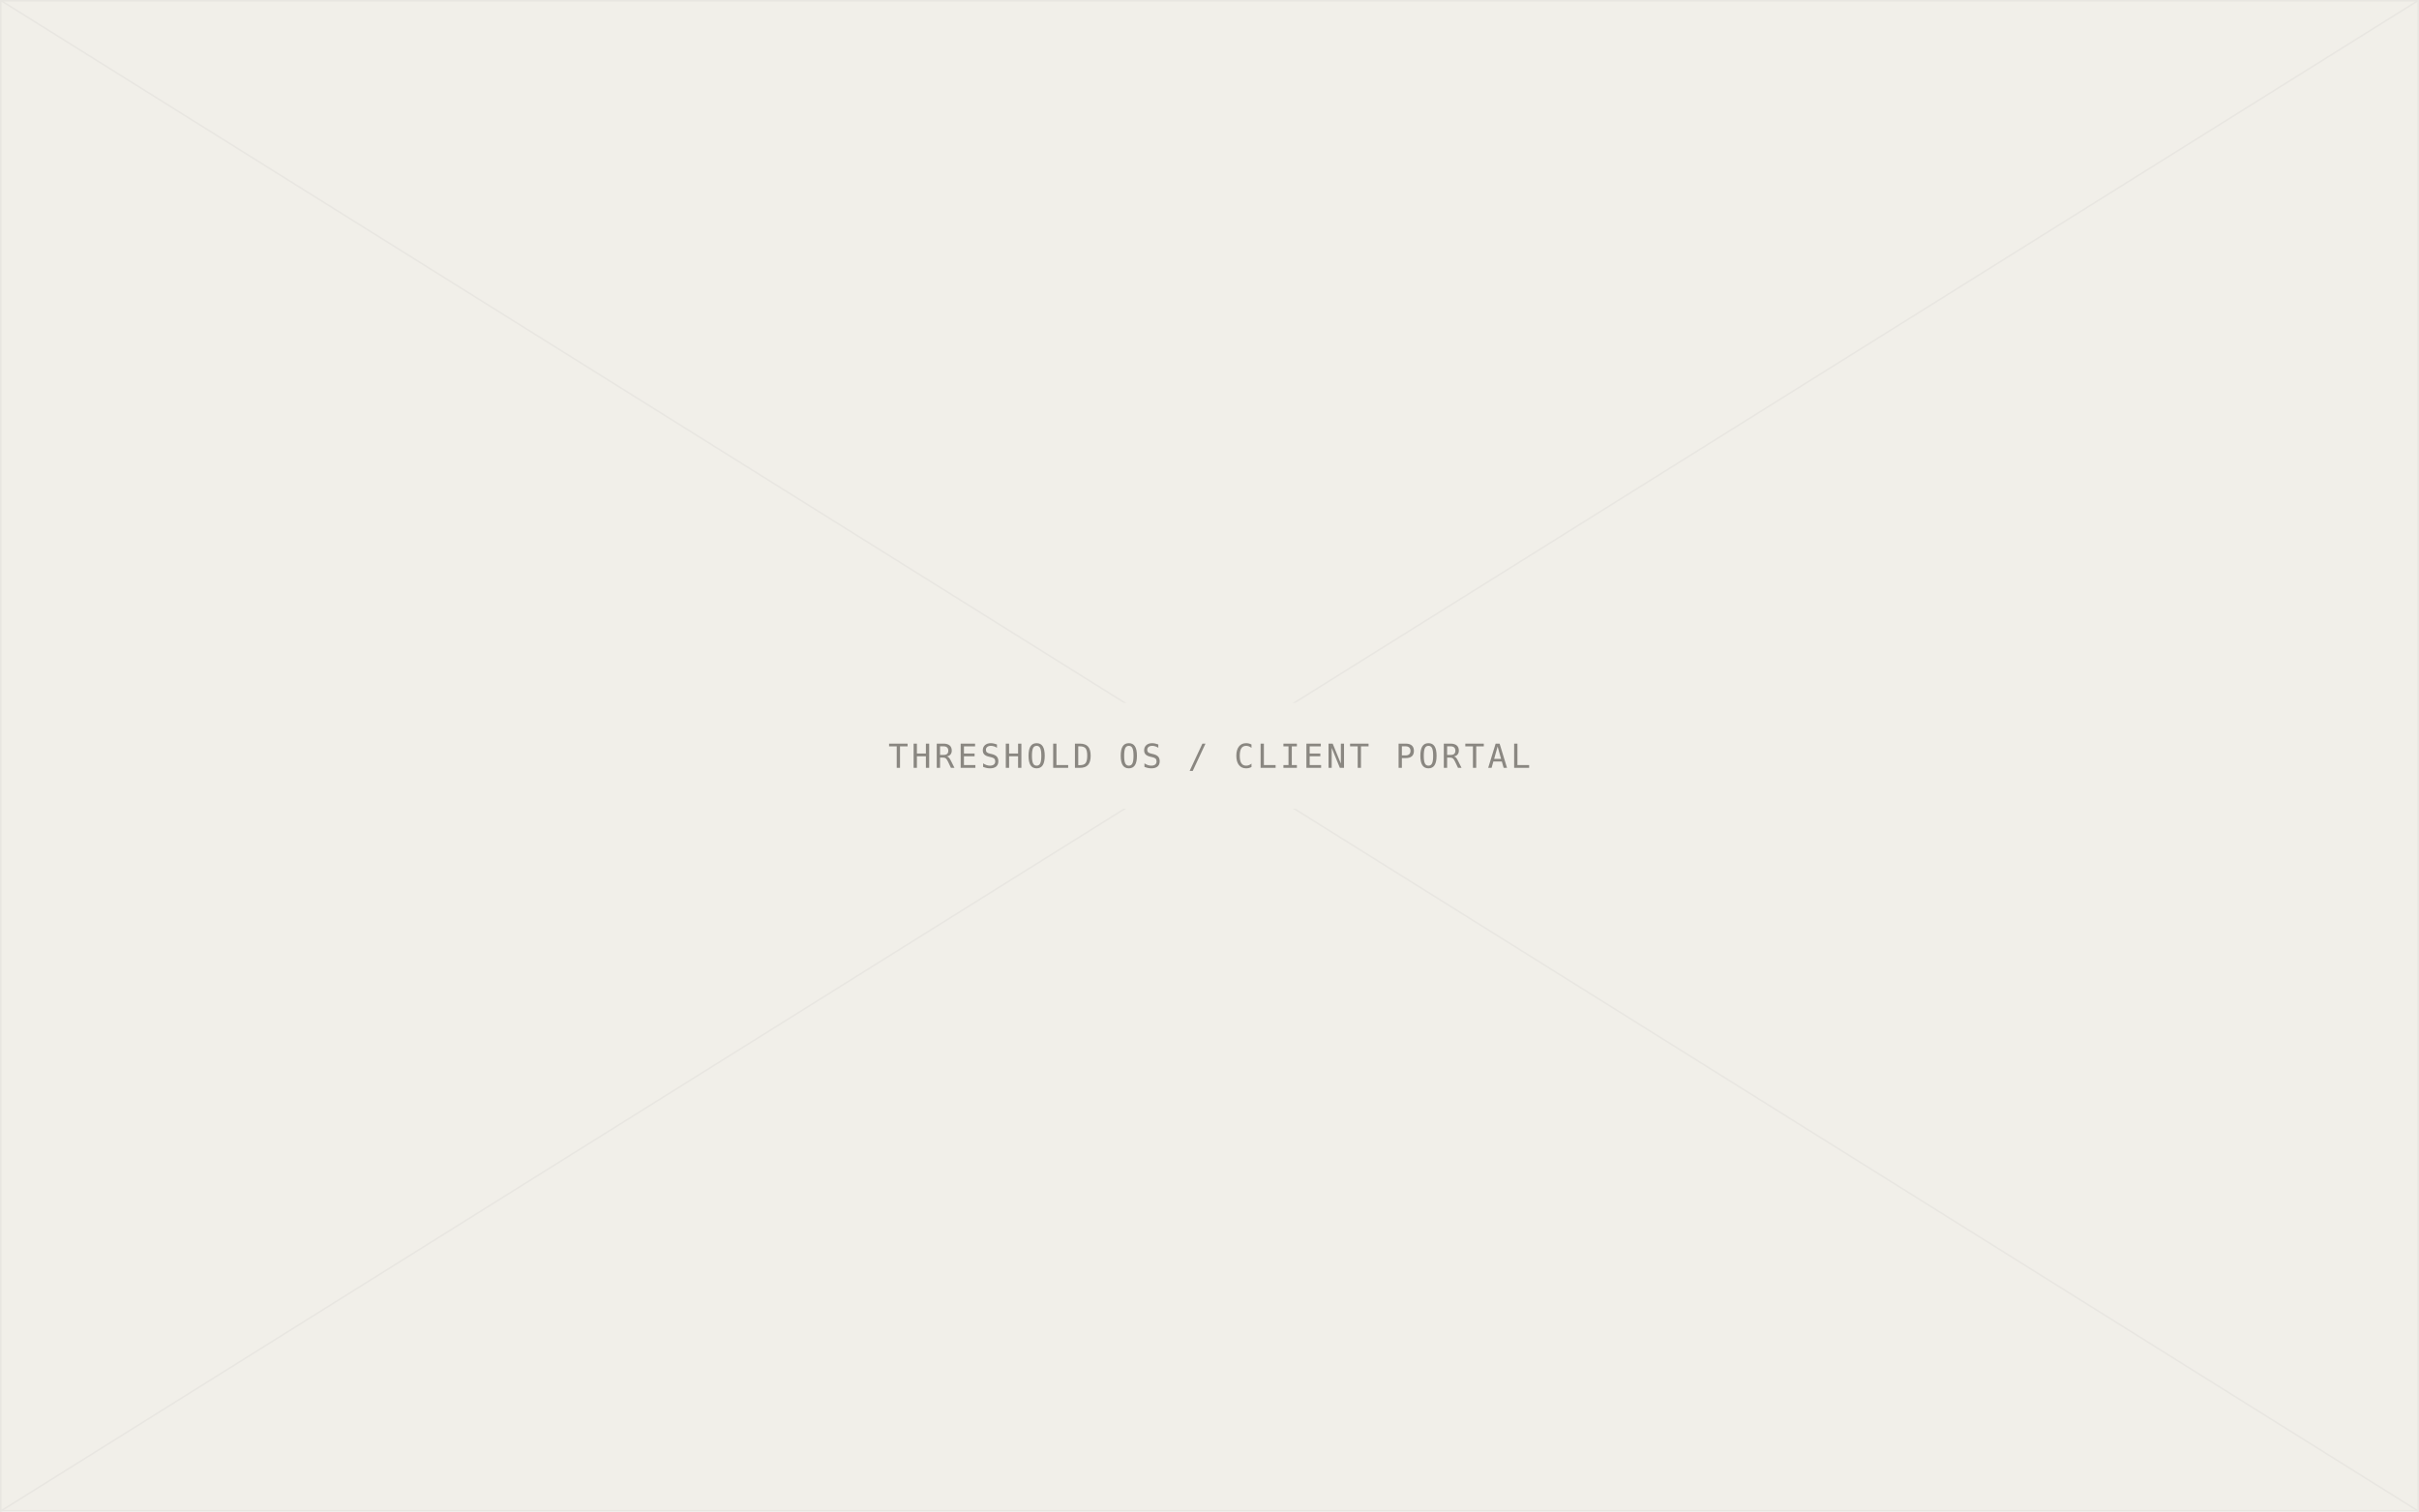
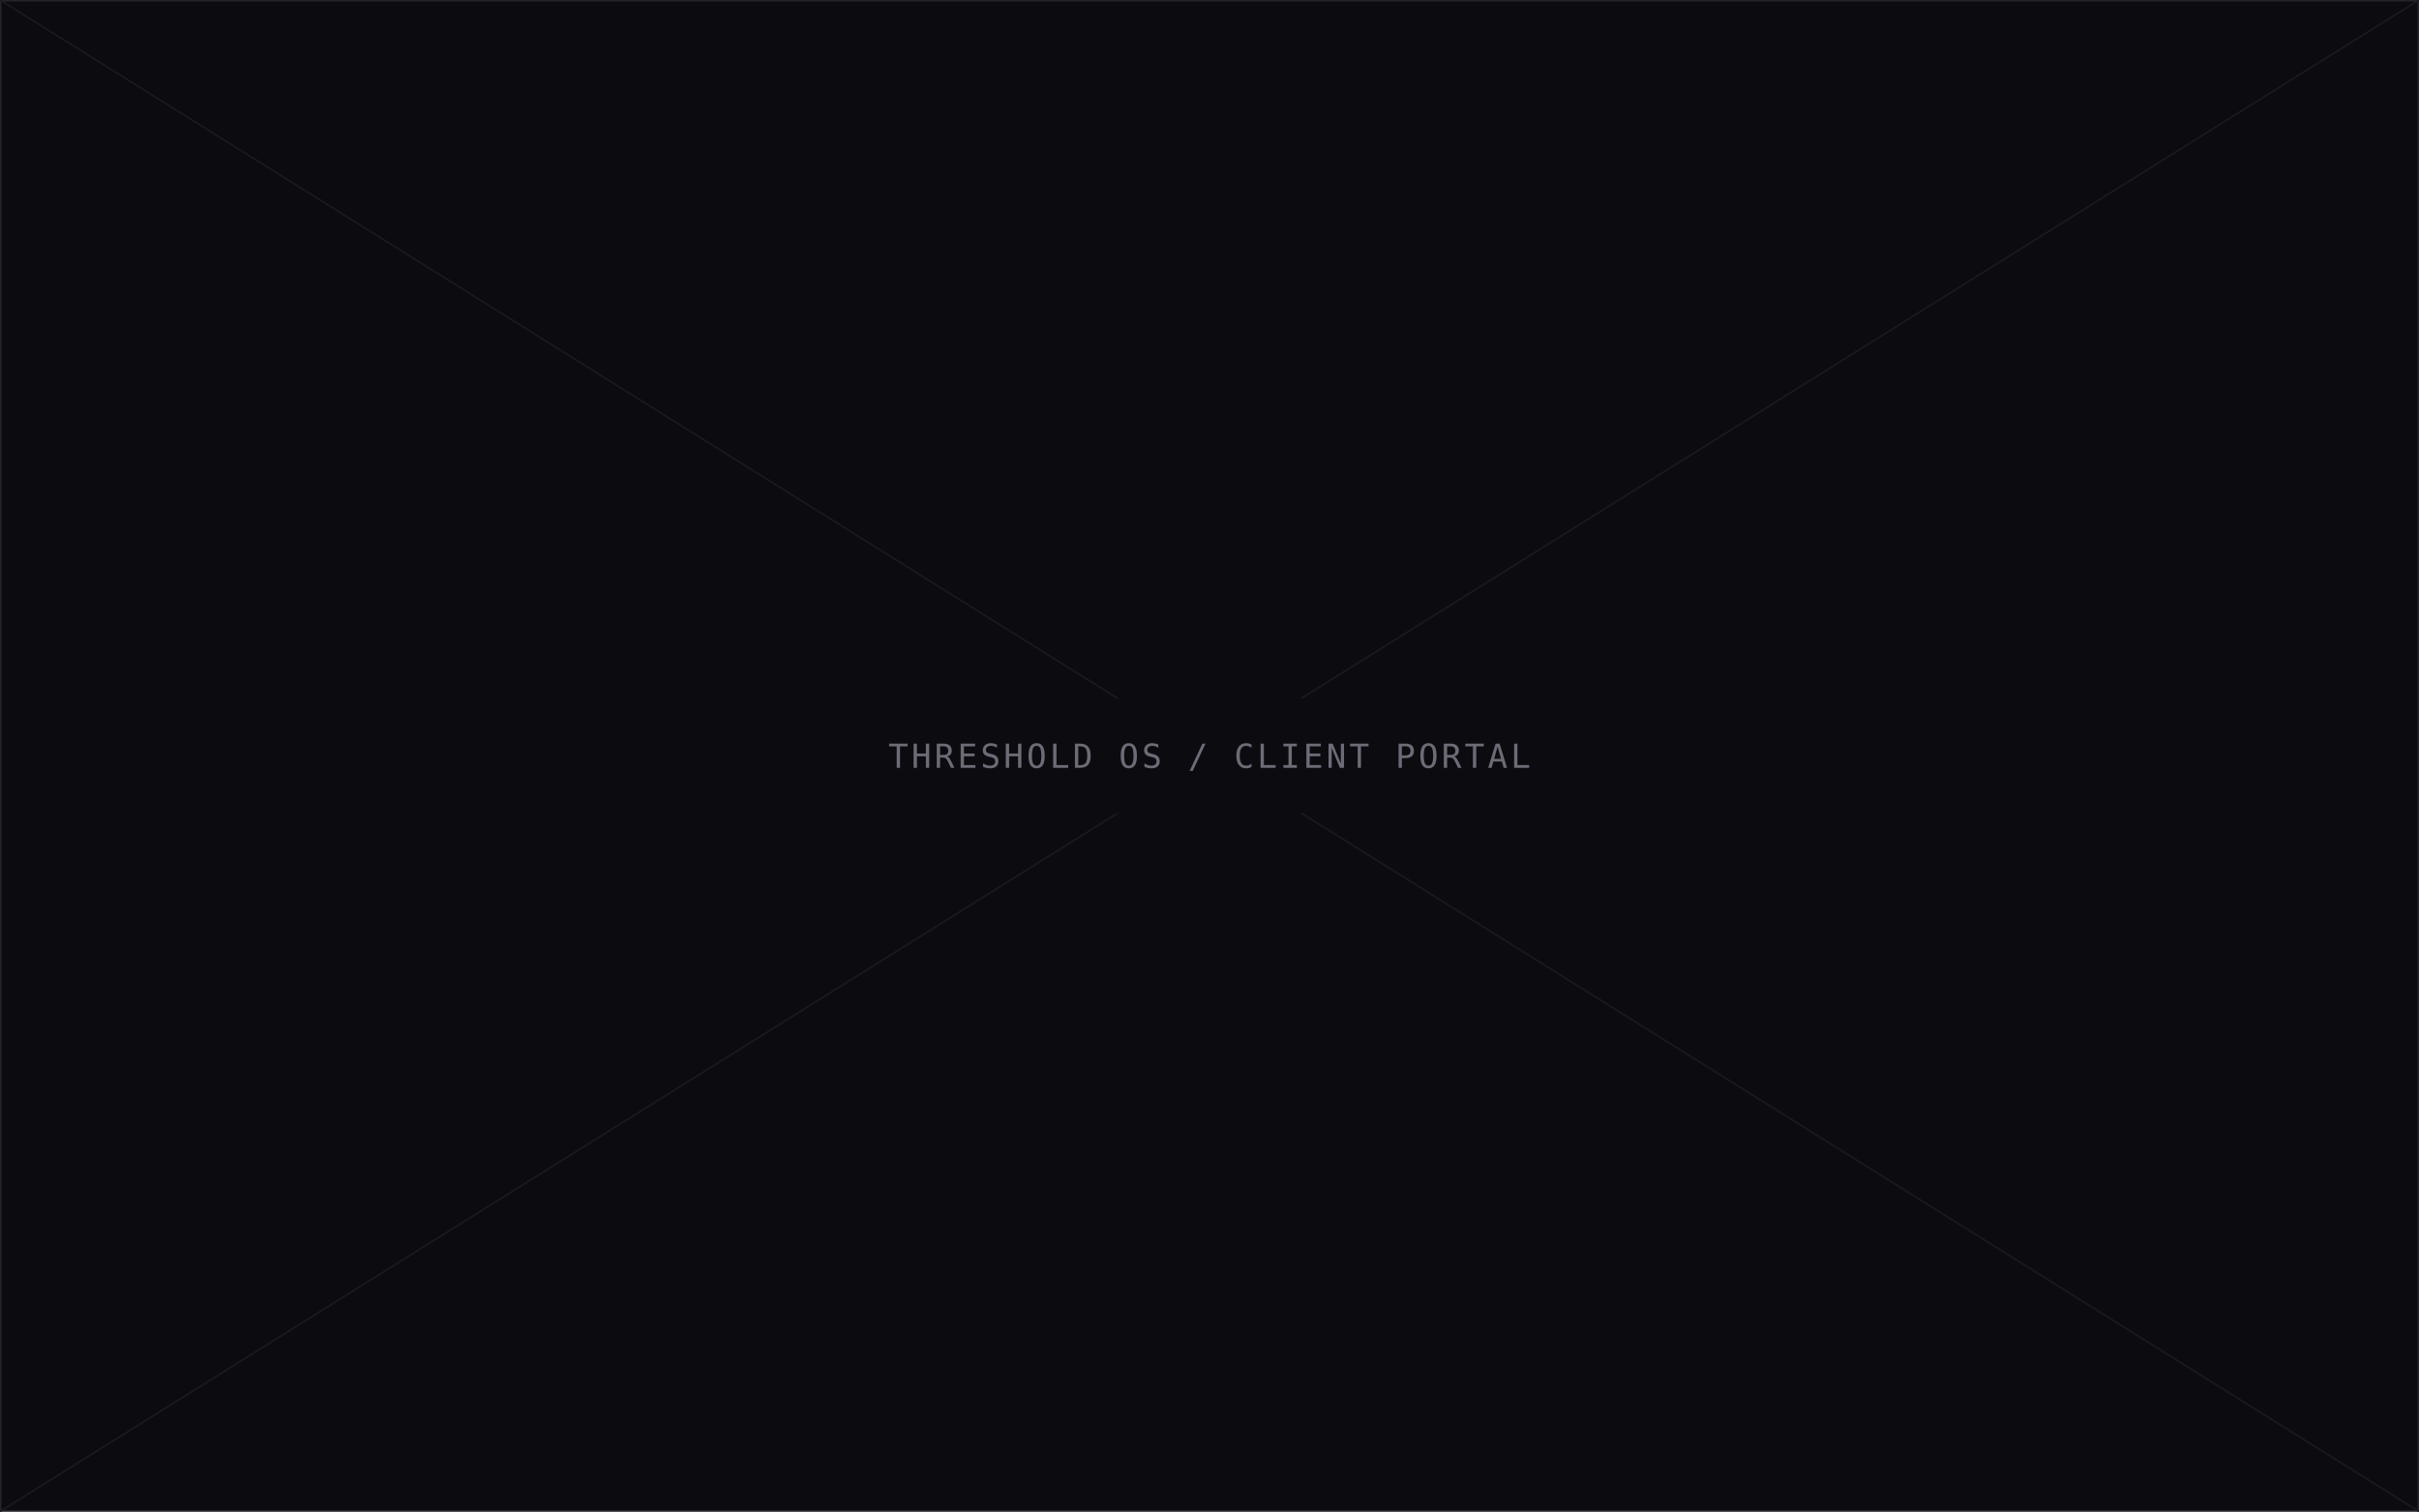
<svg xmlns="http://www.w3.org/2000/svg" viewBox="0 0 1600 1000">
-   <rect width="1600" height="1000" fill="#f1efe9" />
-   <rect x="0.5" y="0.5" width="1599" height="999" fill="none" stroke="#e8e6e1" />
-   <line x1="0" y1="0" x2="1600" y2="1000" stroke="#e8e6e1" stroke-width="1" />
-   <line x1="1600" y1="0" x2="0" y2="1000" stroke="#e8e6e1" stroke-width="1" />
-   <rect x="620" y="465" width="360" height="70" fill="#f1efe9" />
-   <text x="800" y="508" text-anchor="middle" font-family="ui-monospace, Menlo, monospace" font-size="22" letter-spacing="2" fill="#8a8781">THRESHOLD OS / CLIENT PORTAL</text>
+   <rect width="1600" height="1000" fill="#0c0c10" />
+   <rect x="0.5" y="0.5" width="1599" height="999" fill="none" stroke="#232329" />
+   <line x1="0" y1="0" x2="1600" y2="1000" stroke="#1a1a20" stroke-width="1" />
+   <line x1="1600" y1="0" x2="0" y2="1000" stroke="#1a1a20" stroke-width="1" />
+   <rect x="600" y="462" width="400" height="76" fill="#0c0c10" />
+   <text x="800" y="508" text-anchor="middle" font-family="ui-monospace, Menlo, monospace" font-size="22" letter-spacing="2" fill="#6d6b76">THRESHOLD OS / CLIENT PORTAL</text>
</svg>
